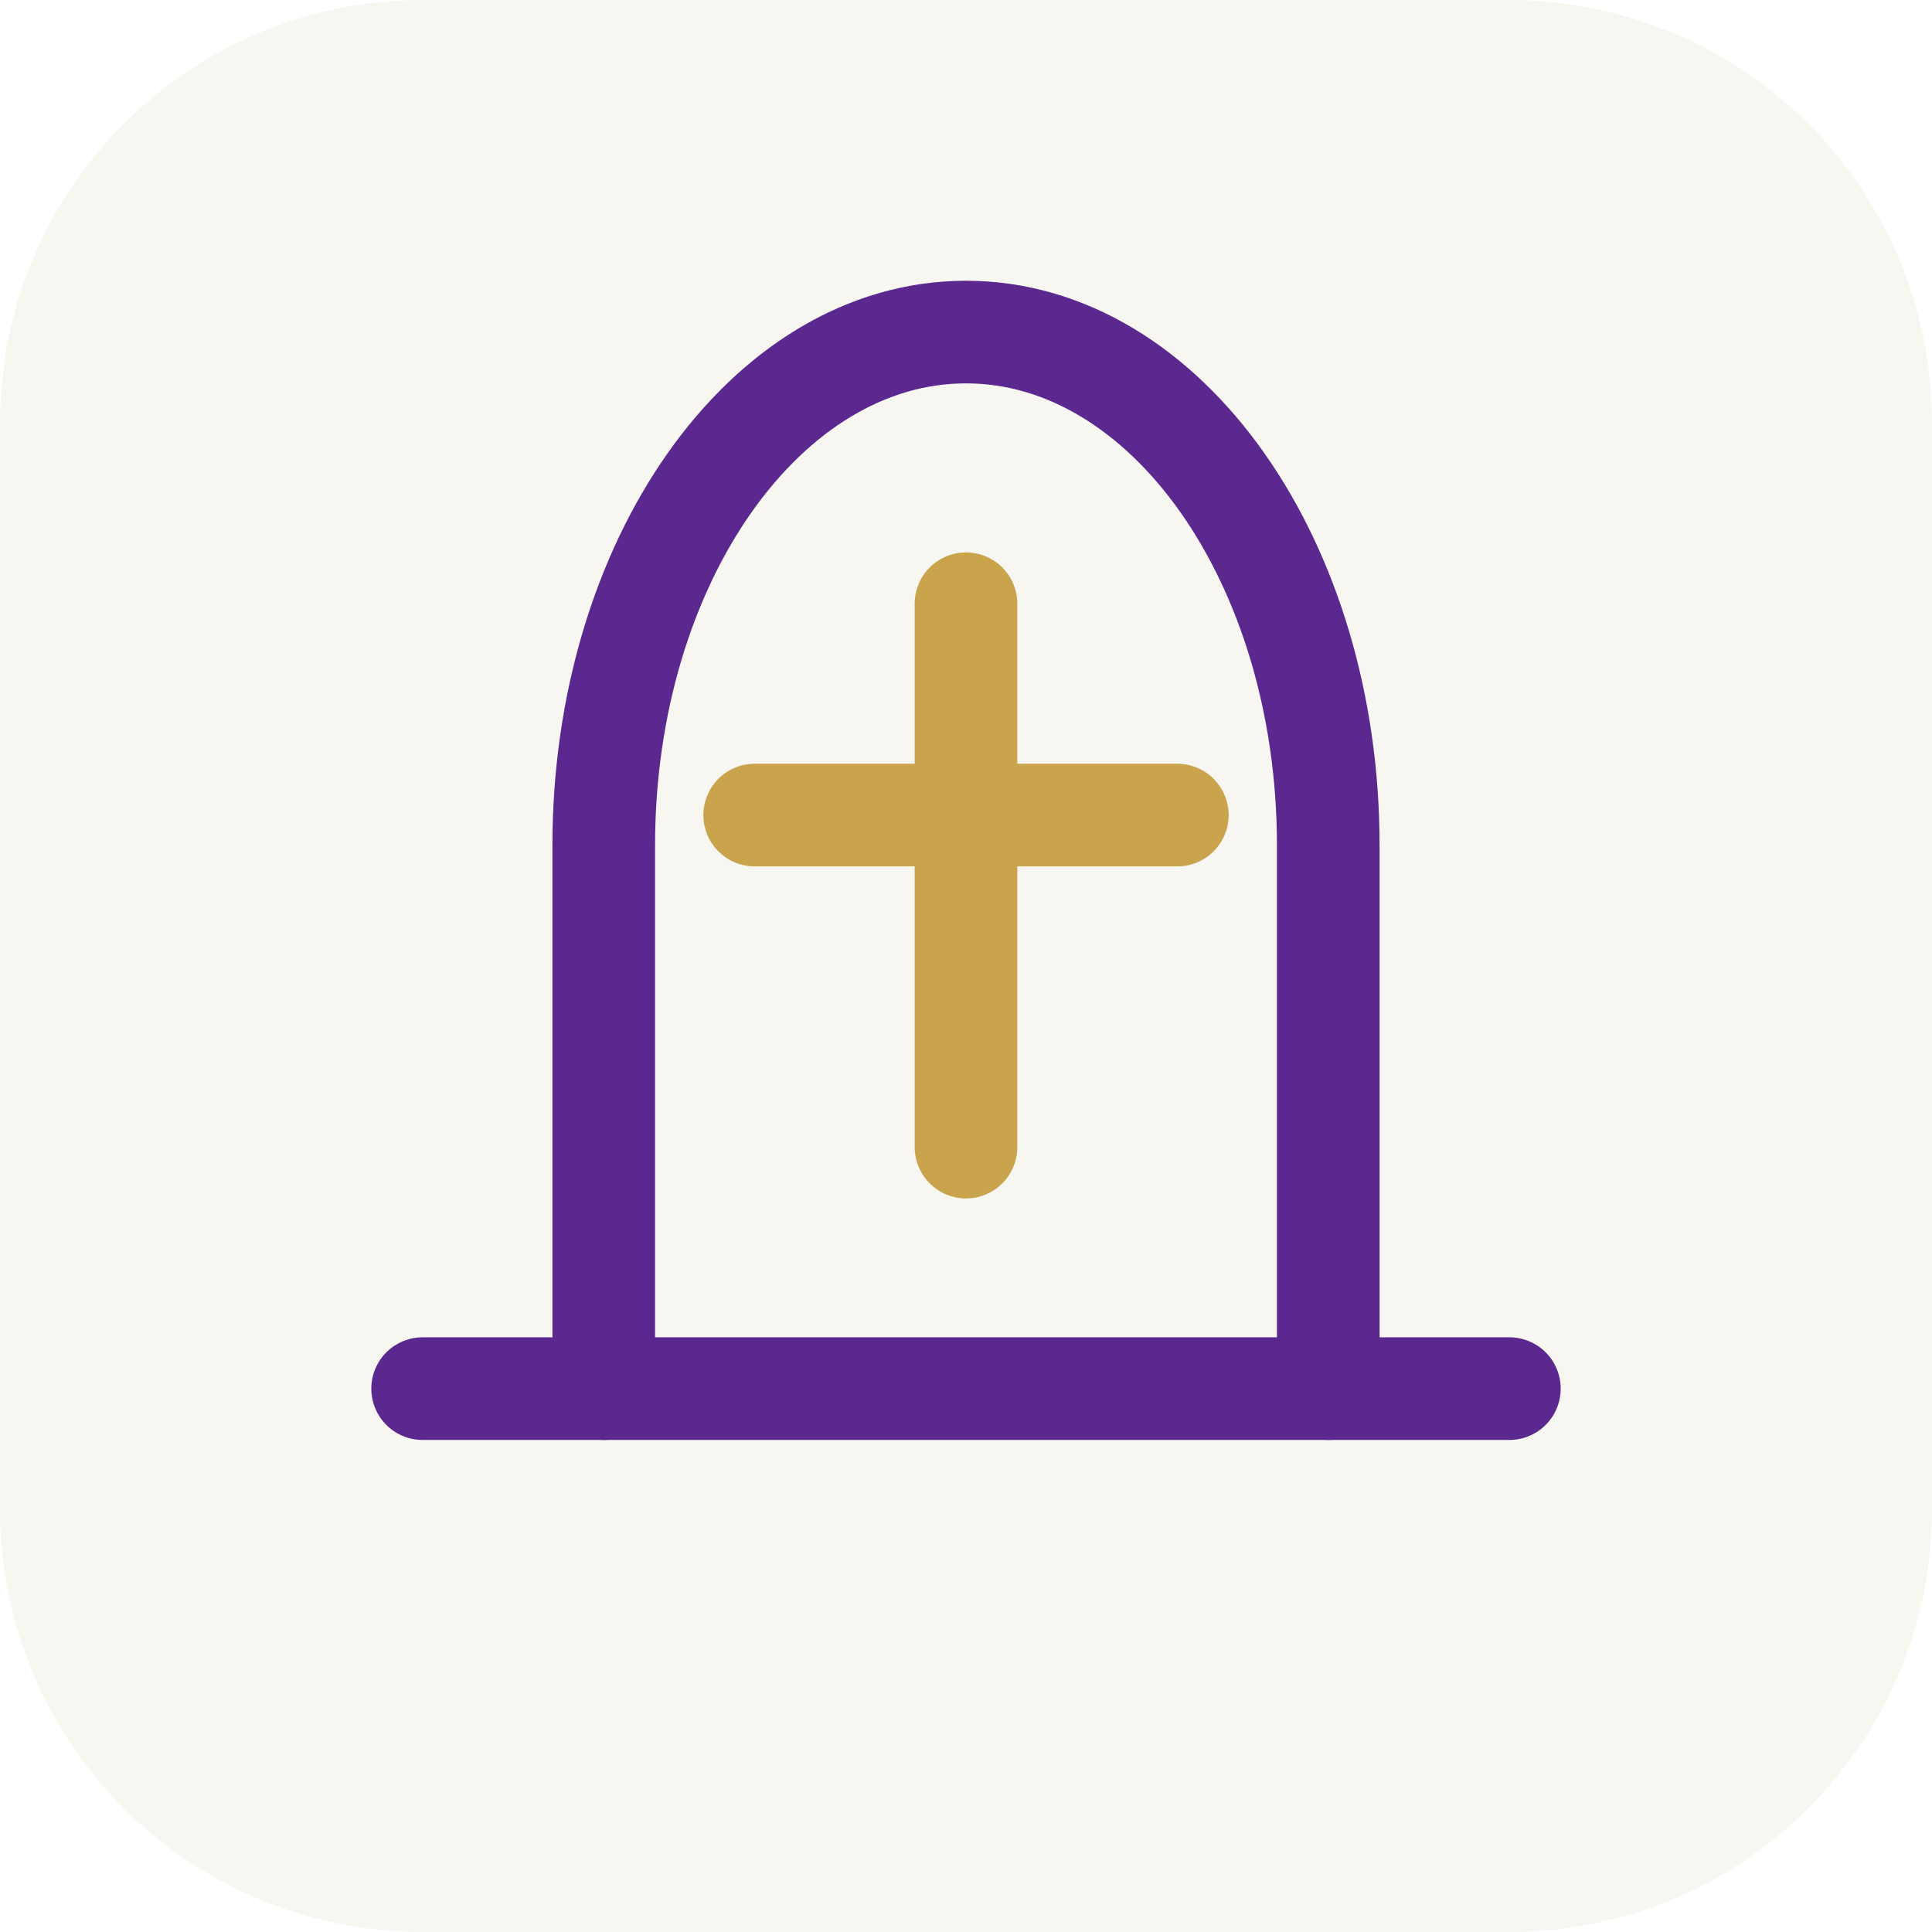
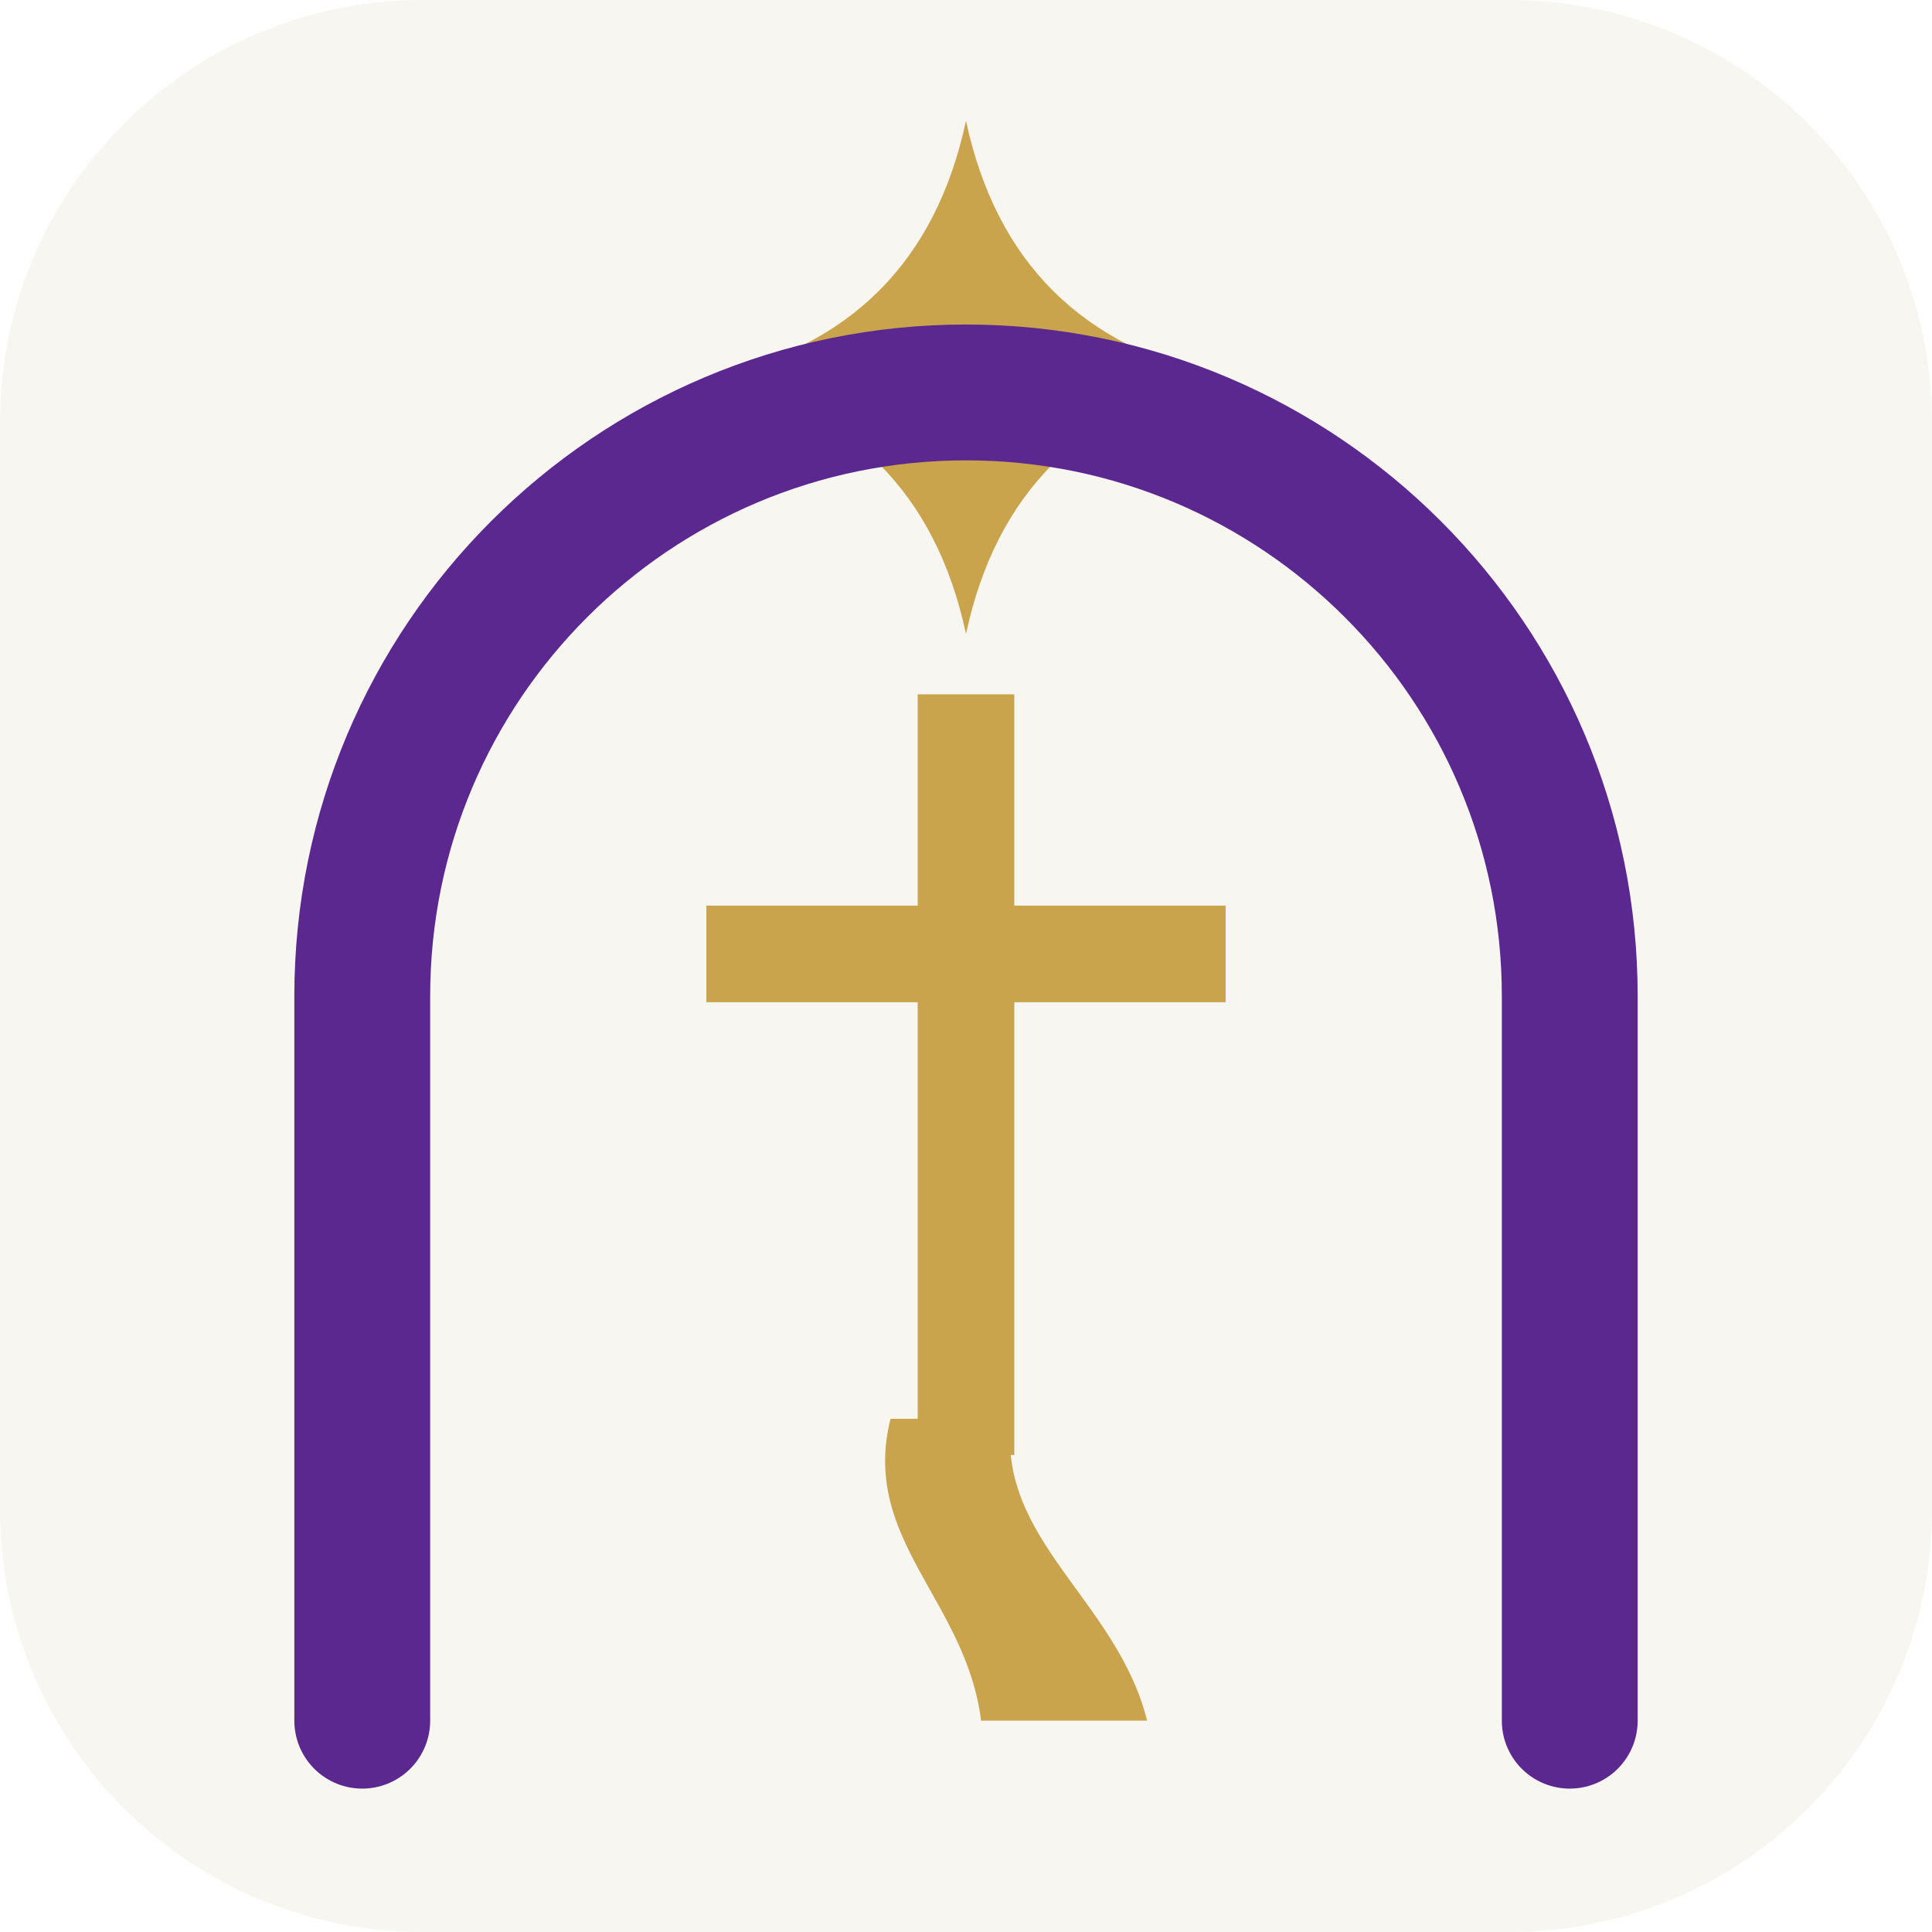
- <svg xmlns="http://www.w3.org/2000/svg" width="64" height="64" viewBox="0 0 64 64">
+ <svg xmlns="http://www.w3.org/2000/svg" width="64" height="64" viewBox="0 0 64 64" fill="none">
  <rect width="64" height="64" rx="14" fill="#F8F6F1" />
-   <path d="M20 46V28C20 18.611 25.373 11 32 11C38.627 11 44 18.611 44 28V46" stroke="#5B2890" stroke-width="3.4" fill="none" stroke-linecap="round" />
-   <line x1="32" y1="20" x2="32" y2="38" stroke="#C9A44C" stroke-width="3.4" stroke-linecap="round" />
-   <line x1="25" y1="27" x2="39" y2="27" stroke="#C9A44C" stroke-width="3.4" stroke-linecap="round" />
-   <line x1="14" y1="46" x2="50" y2="46" stroke="#5B2890" stroke-width="3.4" stroke-linecap="round" />
+   <path d="M32 4 Q33.5 11 40.5 12.5 Q33.5 14 32 21 Q30.5 14 23.5 12.5 Q30.5 11 32 4 Z" fill="#C9A44C" />
+   <path d="M12 57 V33 A20 20 0 0 1 52 33 V57" stroke="#5B2890" stroke-width="4.5" stroke-linecap="round" />
+   <path d="M30.4 23 h3.2 v7 h7 v3.2 h-7 v15 h-3.2 v-15 h-7 V30 h7 z" fill="#C9A44C" />
+   <path d="M29.5 47 C28.5 51 32 53 32.5 57 L38 57 C37 53 33 51 33.5 47 Z" fill="#C9A44C" />
</svg>
